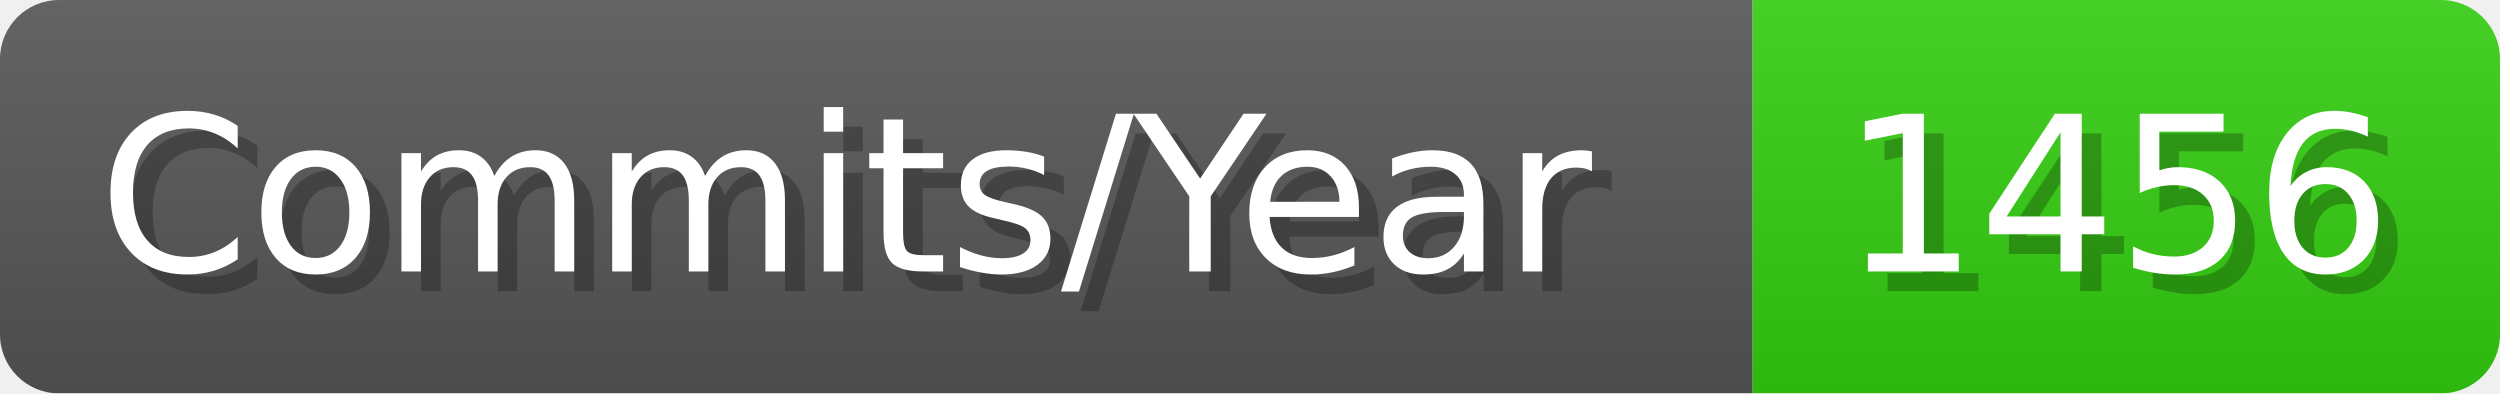
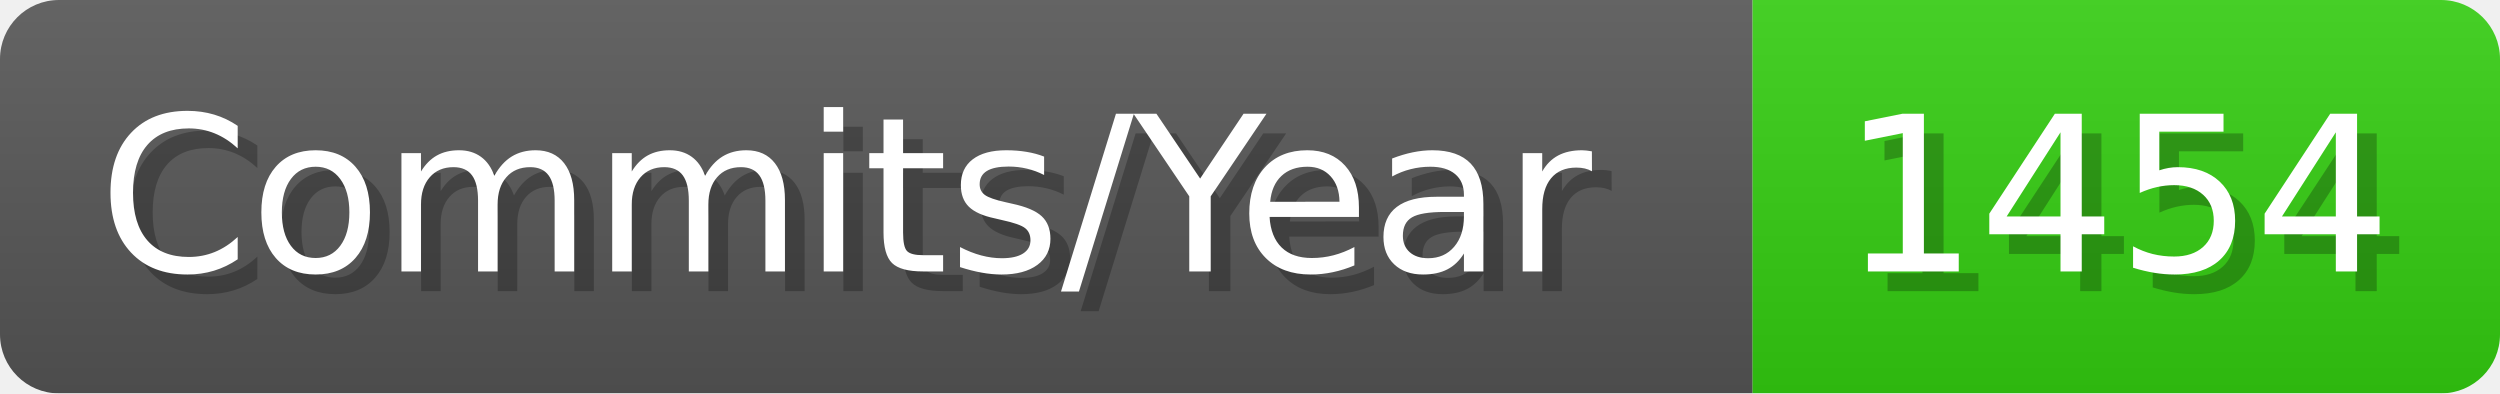
- <svg xmlns="http://www.w3.org/2000/svg" width="127.1" height="20" viewBox="0 0 1271 200" role="img" aria-label="Commits/Year: 1456">
+ <svg xmlns="http://www.w3.org/2000/svg" width="127.1" height="20" viewBox="0 0 1271 200" role="img" aria-label="Commits/Year: 1454">
  <linearGradient id="aUPdi" x2="0" y2="100%">
    <stop offset="0" stop-opacity=".1" stop-color="#EEE" />
    <stop offset="1" stop-opacity=".1" />
  </linearGradient>
  <mask id="WfAiQ">
    <rect width="1271" height="200" rx="30" fill="#FFF" />
  </mask>
  <g mask="url(#WfAiQ)">
    <rect width="891" height="200" fill="#555" />
    <rect width="380" height="200" fill="#3C1" x="891" />
    <rect width="1271" height="200" fill="url(#aUPdi)" />
  </g>
  <g aria-hidden="true" fill="#fff" text-anchor="start" font-family="Verdana,DejaVu Sans,sans-serif" font-size="110">
    <text x="60" y="148" textLength="791" fill="#000" opacity="0.25">Commits/Year</text>
    <text x="50" y="138" textLength="791">Commits/Year</text>
-     <text x="946" y="148" textLength="280" fill="#000" opacity="0.25">1456</text>
-     <text x="936" y="138" textLength="280">1456</text>
+     <text x="946" y="148" textLength="280" fill="#000" opacity="0.25">1454</text>
+     <text x="936" y="138" textLength="280">1454</text>
  </g>
</svg>
